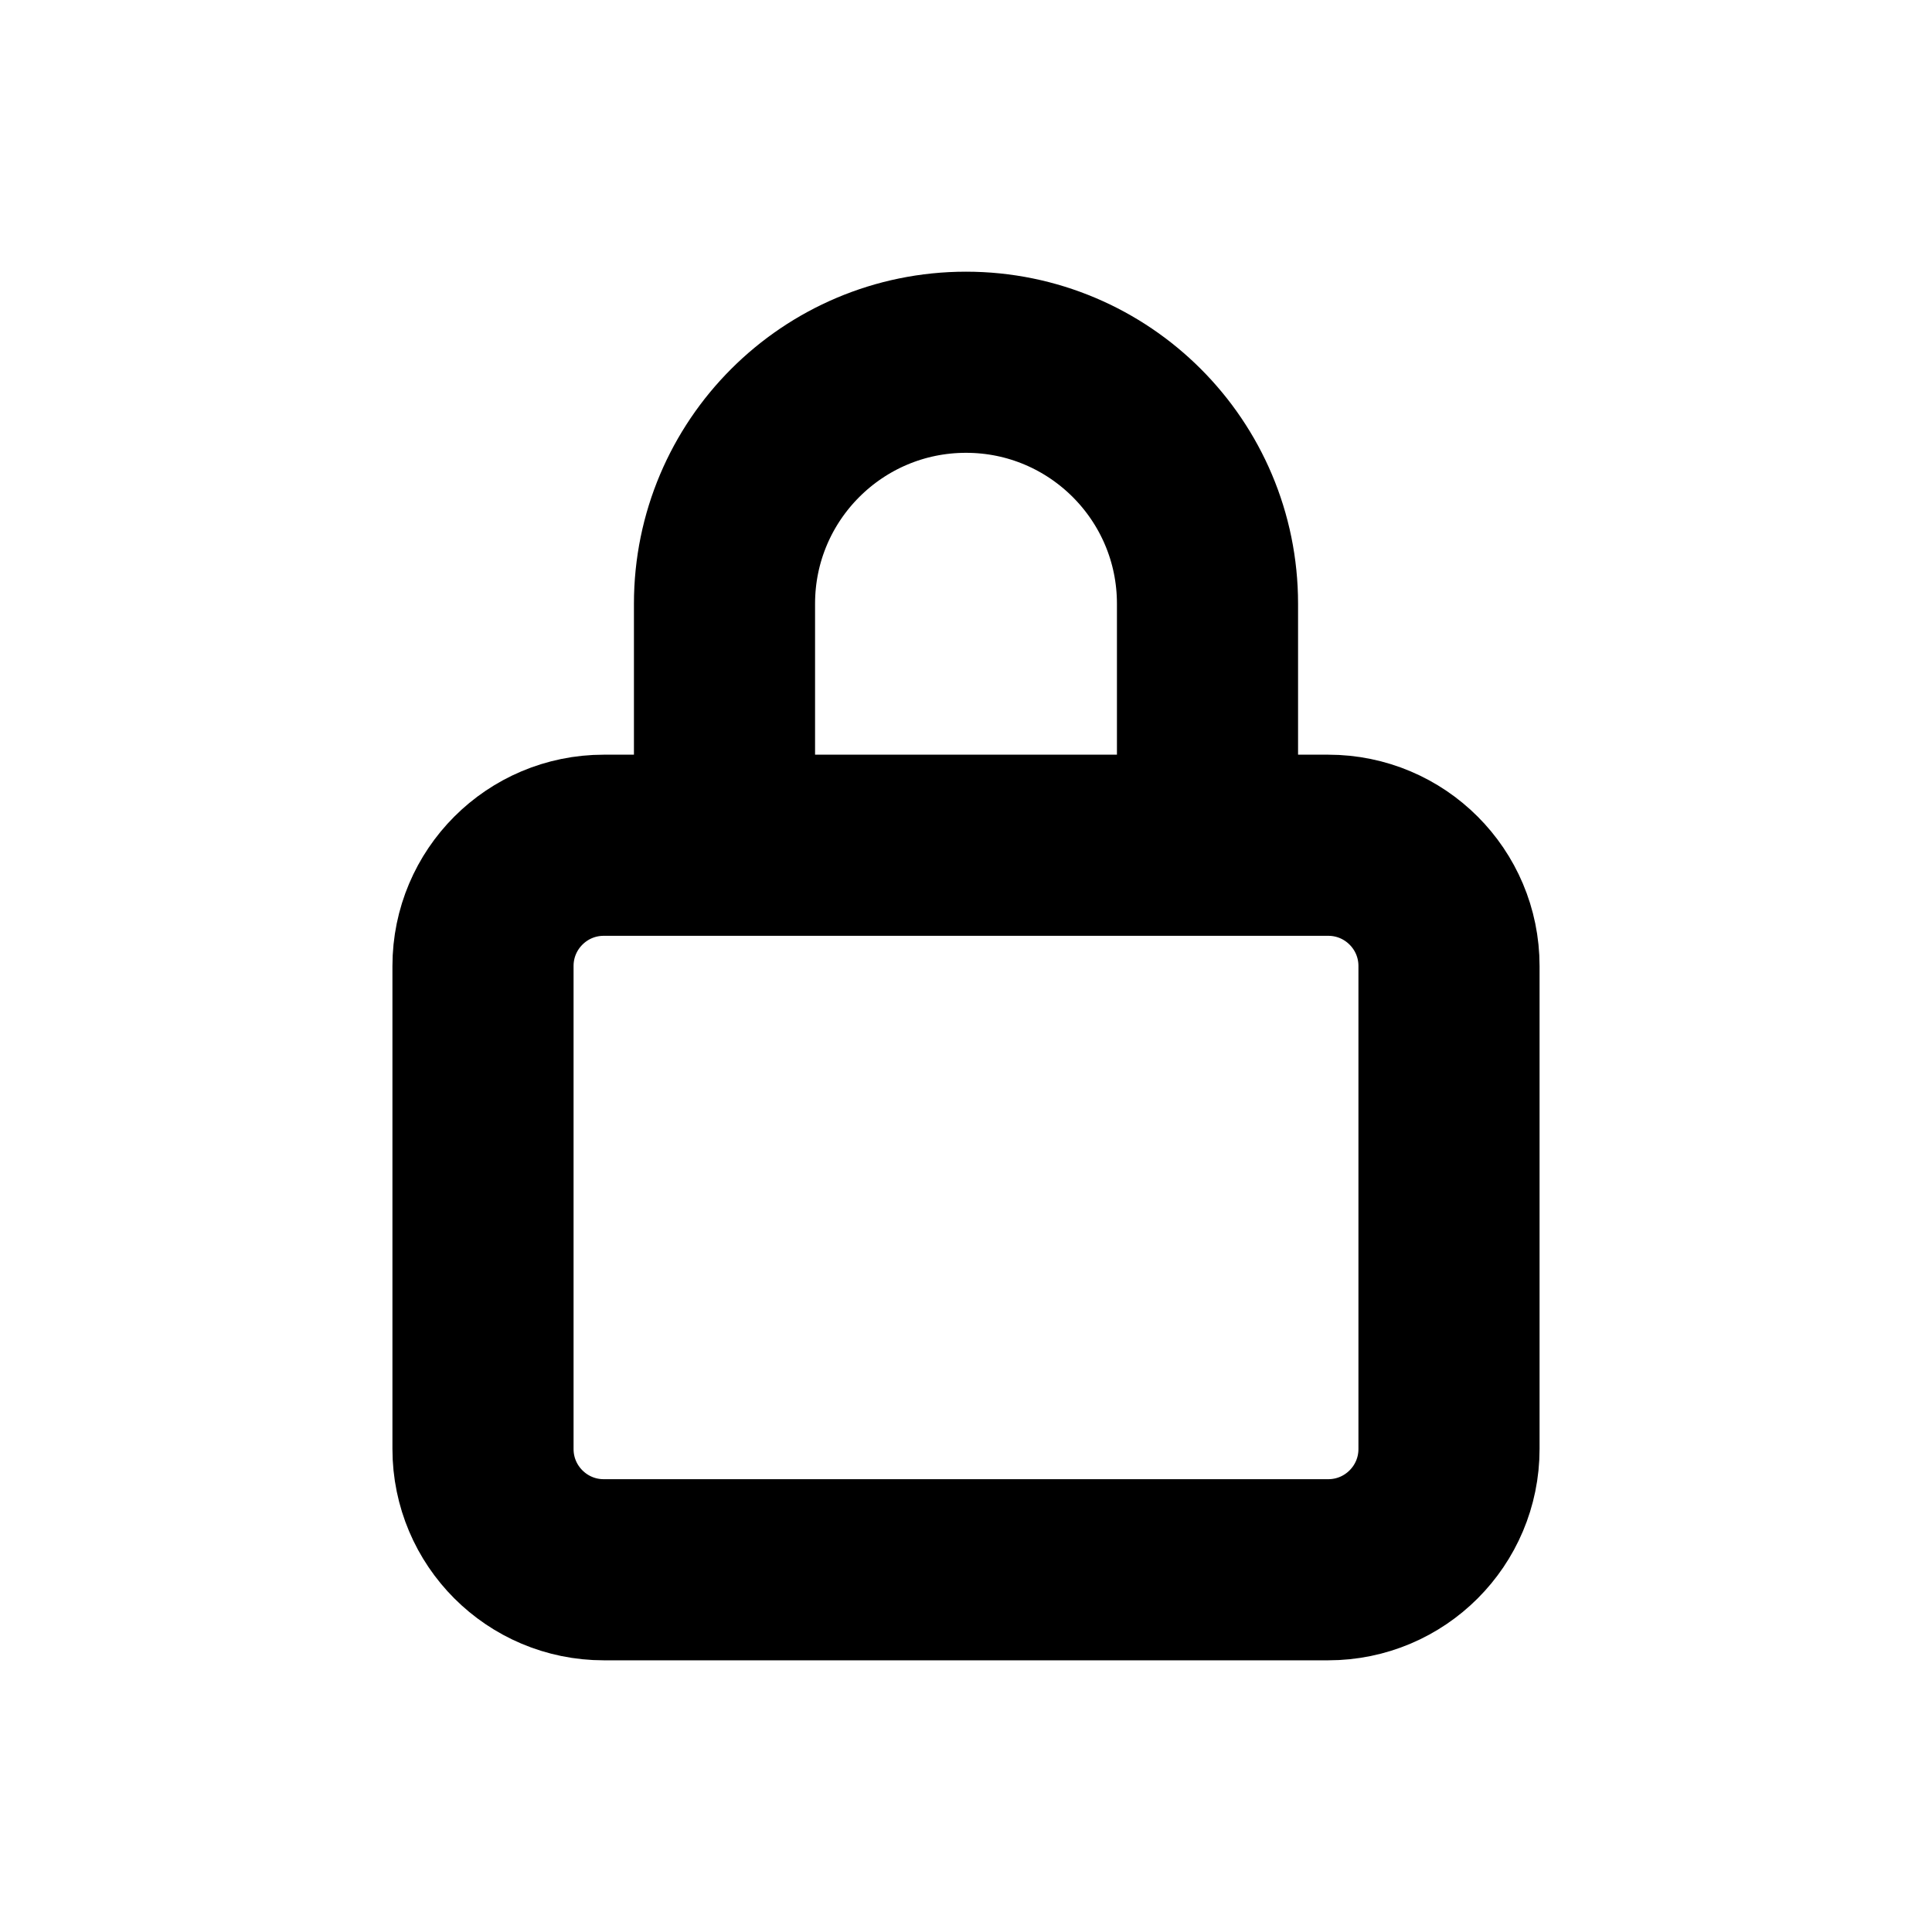
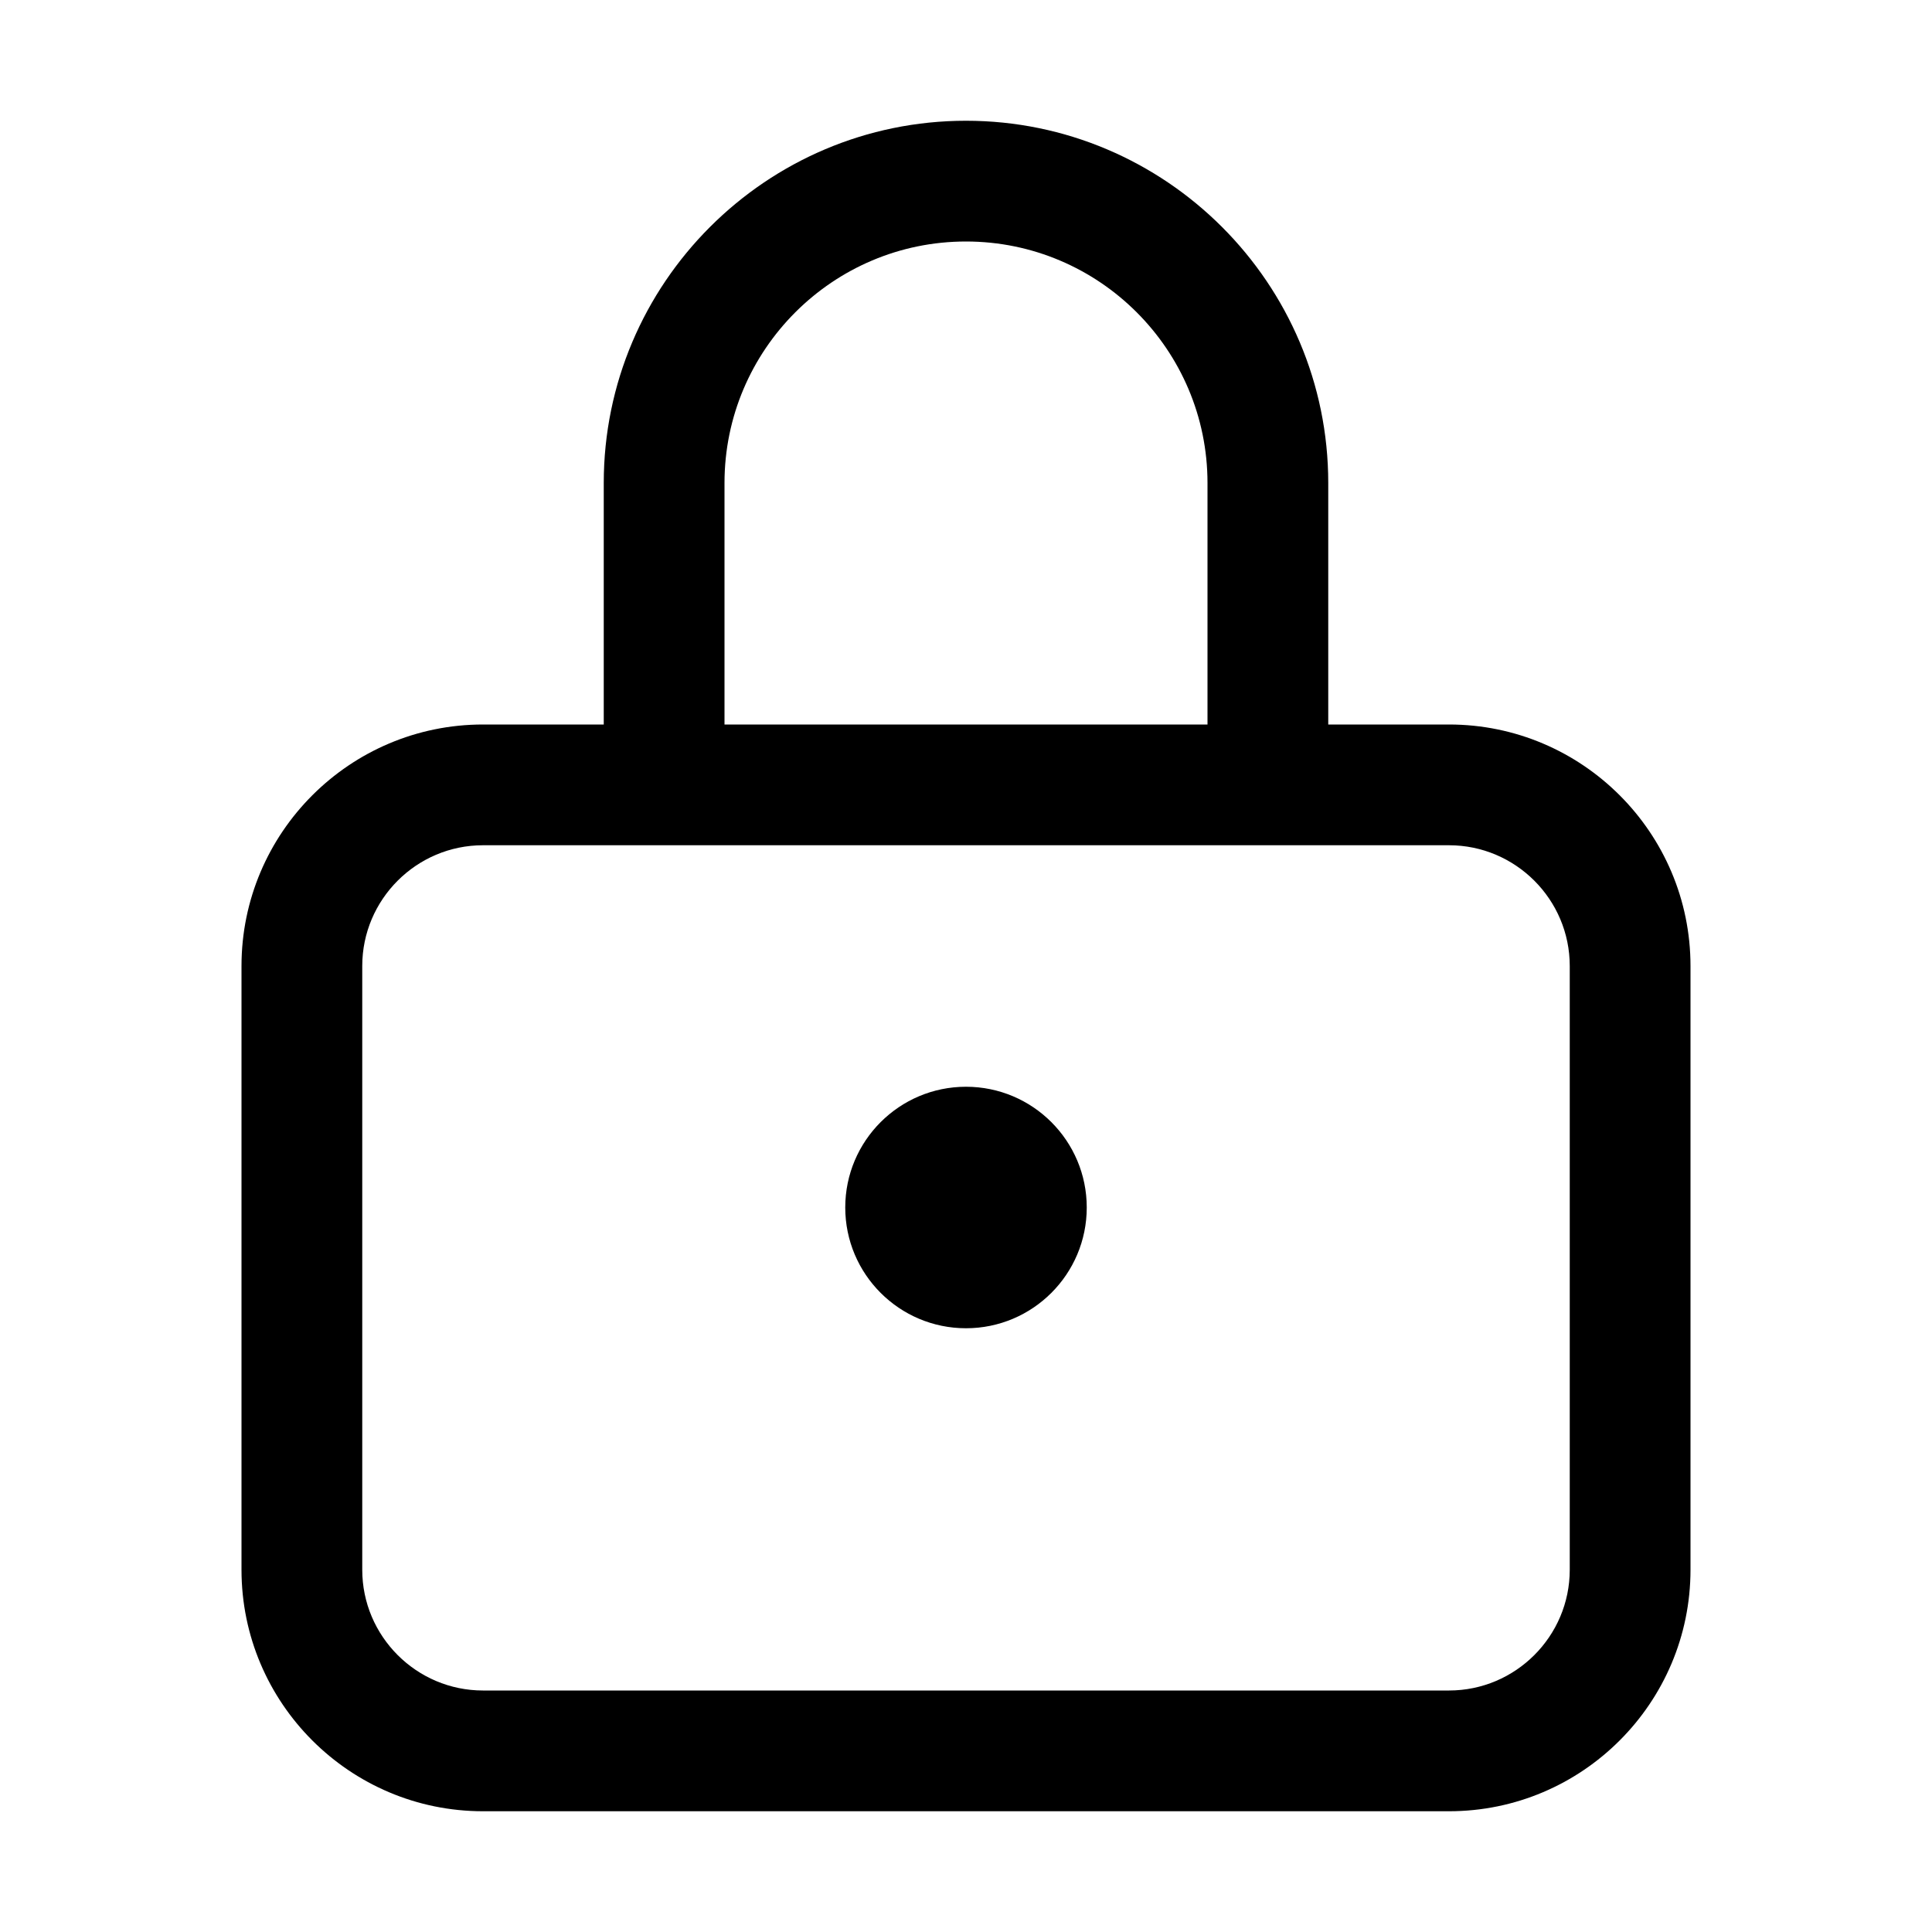
- <svg xmlns="http://www.w3.org/2000/svg" width="16" height="16" viewBox="0 0 16 16">
-   <rect x="4" y="7" width="8" height="6" rx="1" fill="none" stroke="currentColor" stroke-width="1.5" />
-   <path fill="none" stroke="currentColor" stroke-width="1.5" d="M6 7V5a2 2 0 0 1 4 0v2" />
+ <svg xmlns="http://www.w3.org/2000/svg" width="16" height="16" viewBox="0 0 16 16" fill="currentColor">
+   <path d="M8 9C8.552 9 9 9.448 9 10C9 10.552 8.552 11 8 11C7.448 11 7 10.552 7 10C7 9.448 7.448 9 8 9Z" />
+   <path fill-rule="evenodd" clip-rule="evenodd" d="M8 1C9.654 1 11 2.346 11 4V6H12C13.103 6 14 6.897 14 8V13C14 14.103 13.103 15 12 15H4C2.897 15 2 14.103 2 13V8C2 6.897 2.897 6 4 6H5V4C5 2.346 6.346 1 8 1ZM4 7C3.449 7 3 7.449 3 8V13C3 13.551 3.449 14 4 14H12C12.551 14 13 13.551 13 13V8C13 7.449 12.551 7 12 7H4ZM8 2C6.897 2 6 2.897 6 4V6H10V4C10 2.897 9.103 2 8 2Z" />
</svg>
